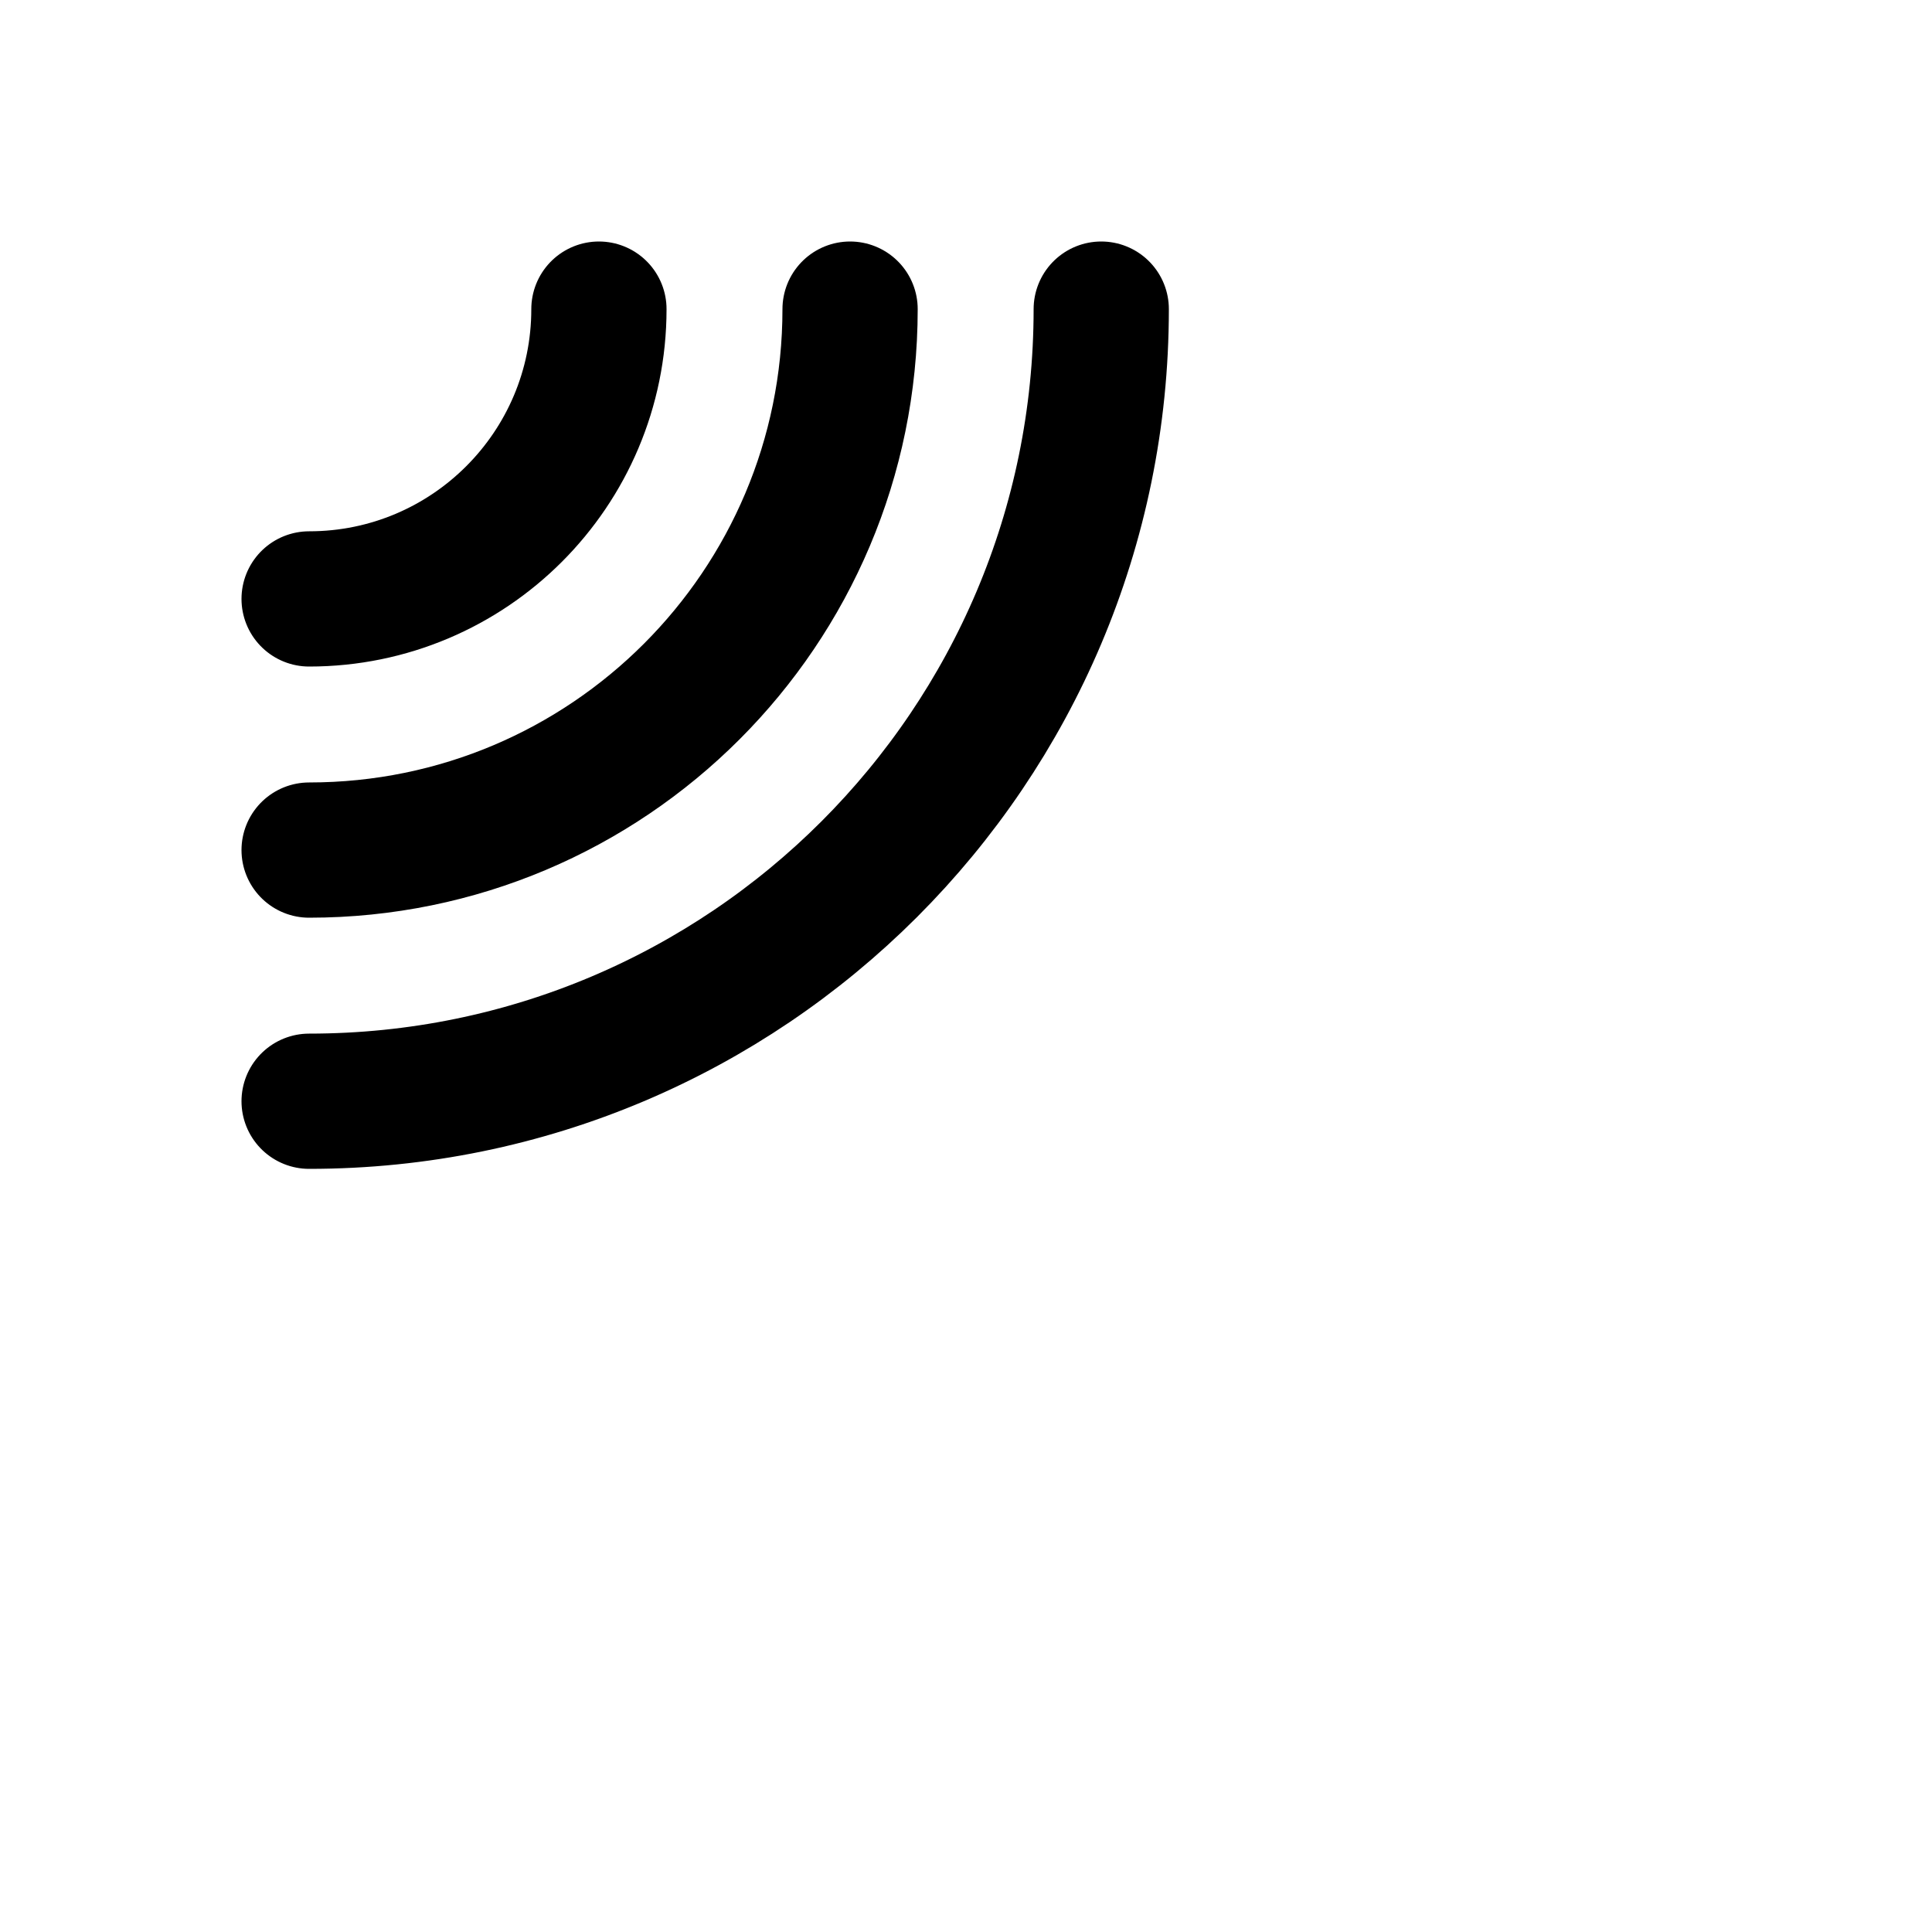
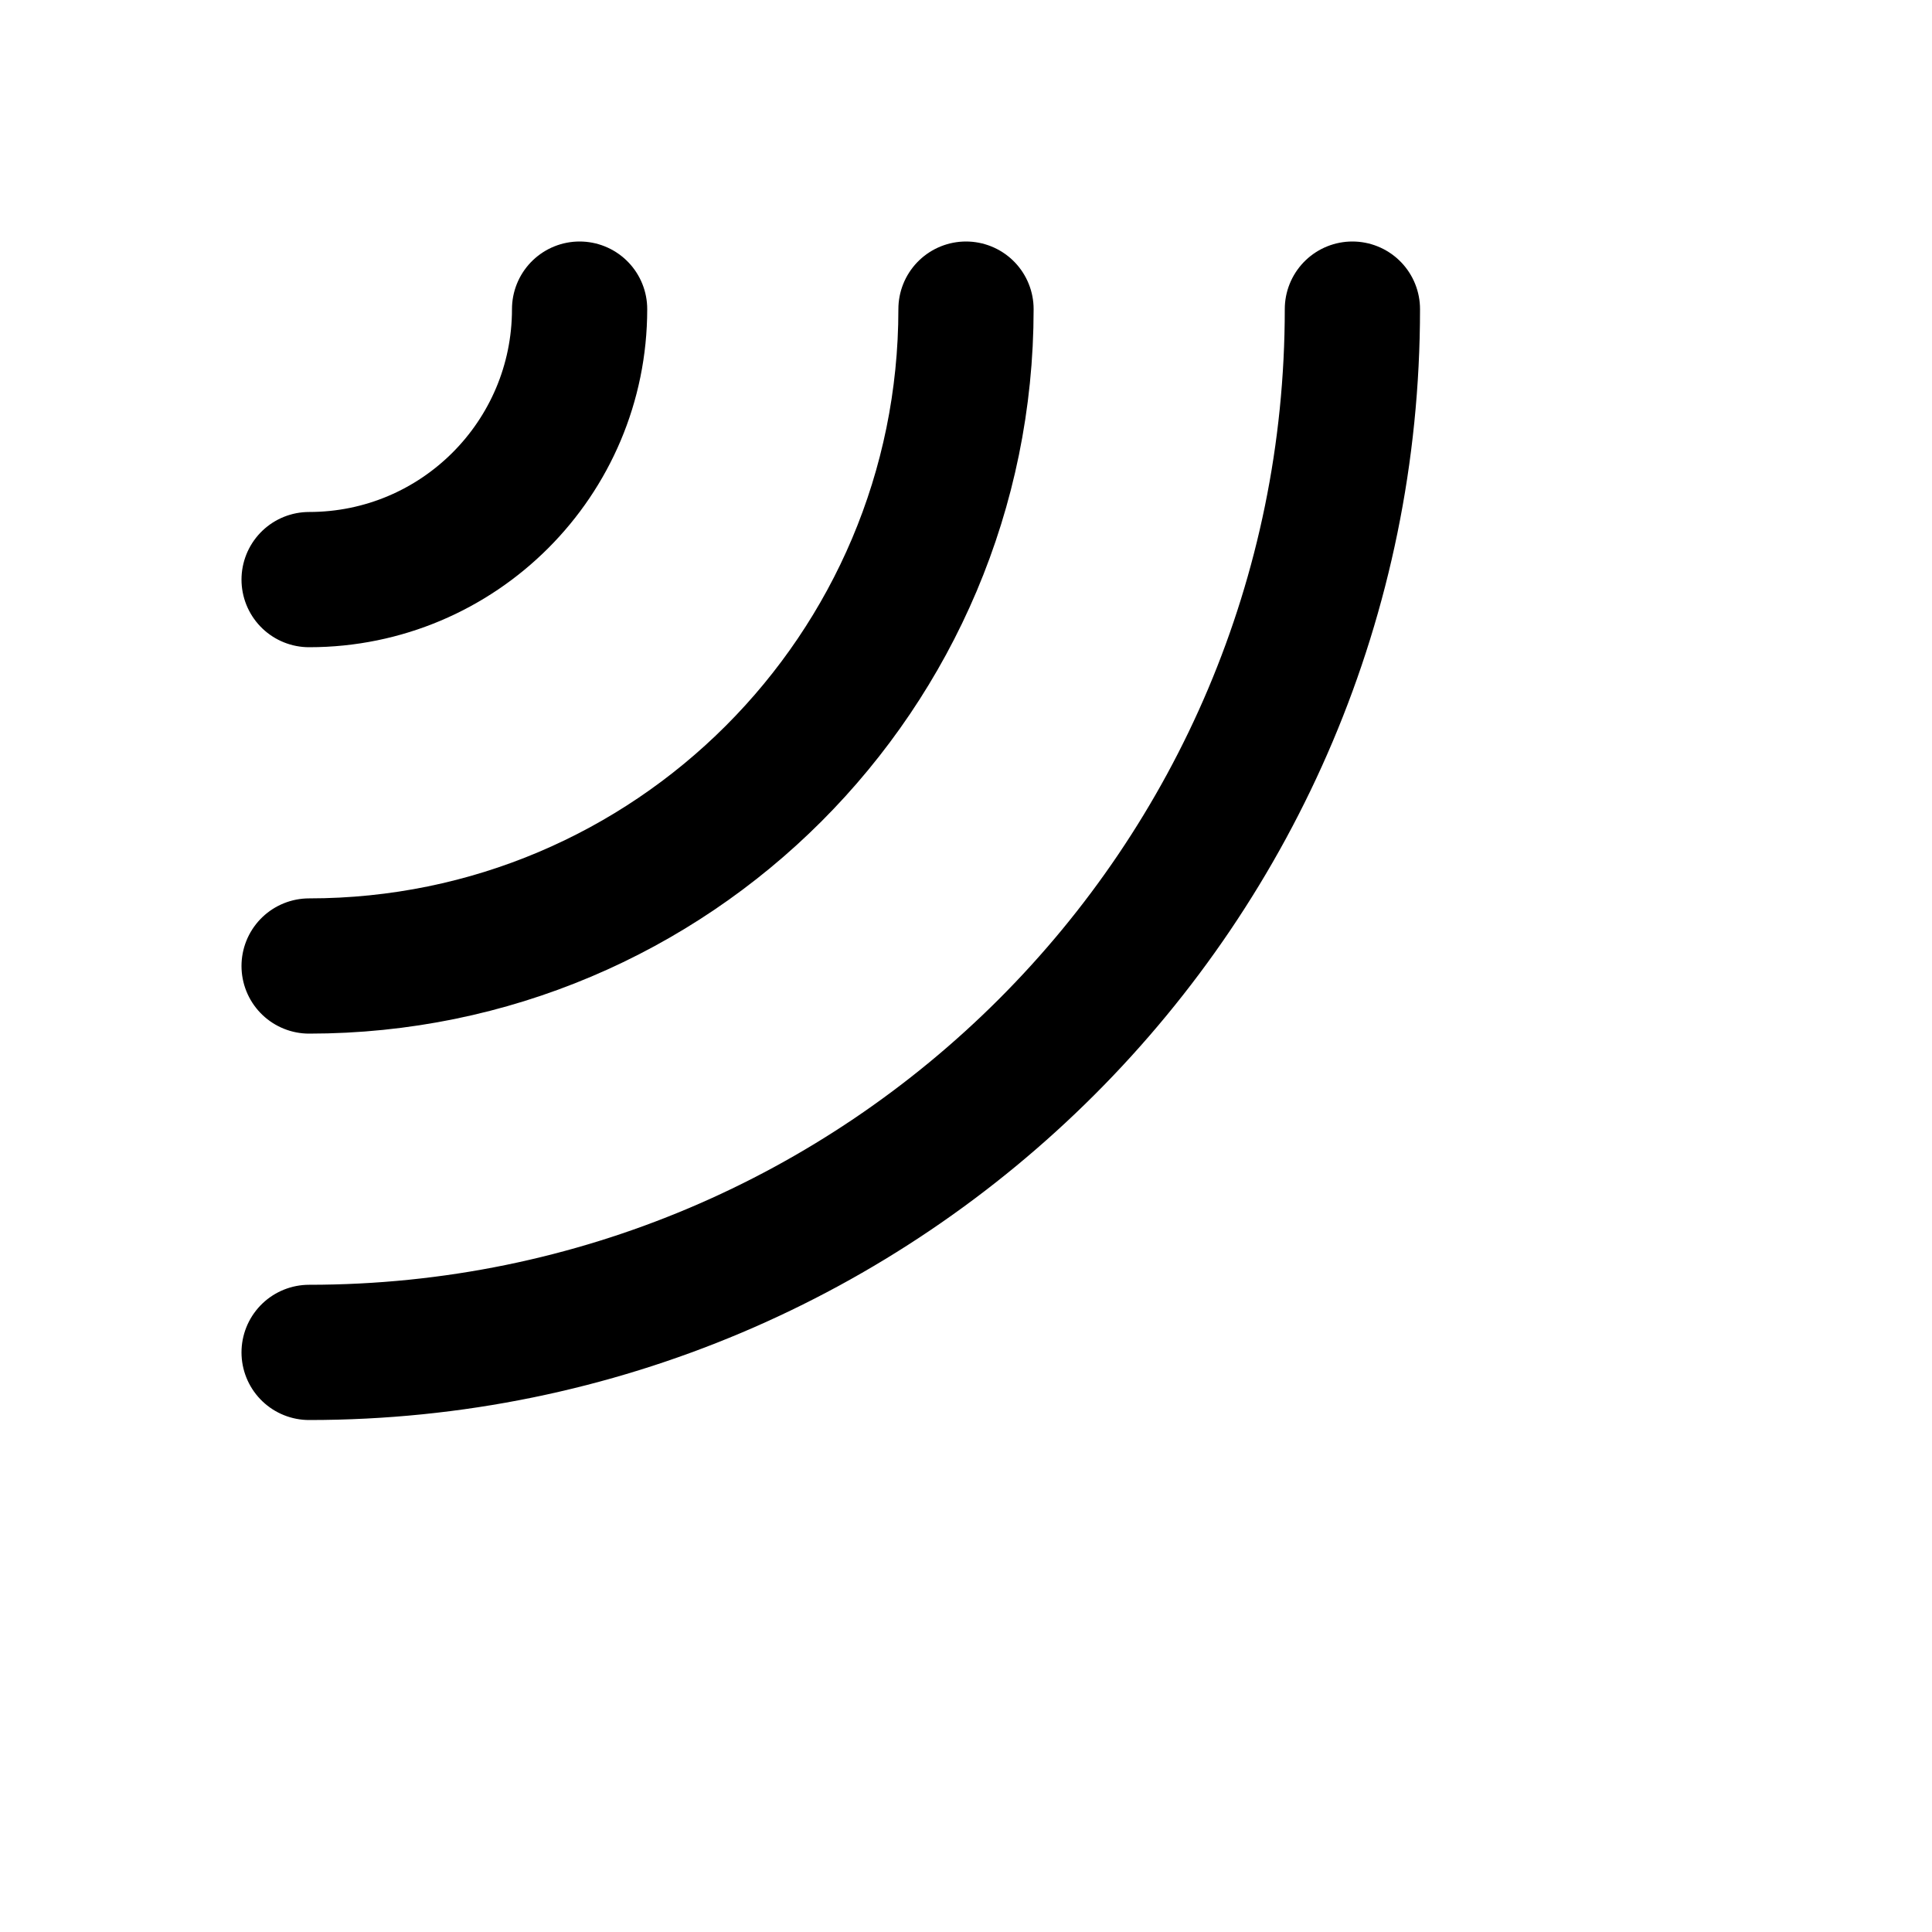
<svg xmlns="http://www.w3.org/2000/svg" viewBox="0 0 100 100" width="100" height="100">
  <g fill="none" stroke="#000000" stroke-width="7" stroke-linecap="round" stroke-linejoin="round">
-     <path d="M 31 16 A 15 15 0 0 1 16 31" />
-     <path d="M 44 16 A 28 28 0 0 1 16 44" />
-     <path d="M 57 16 A 41 41 0 0 1 16 57" />
+     <path d="M 70 16 A 54 54 0 0 1 16 70" />
+     <path d="M 50 16 A 34 34 0 0 1 16 50" />
+     <path d="M 30 16 A 14 14 0 0 1 16 30" />
  </g>
</svg>
